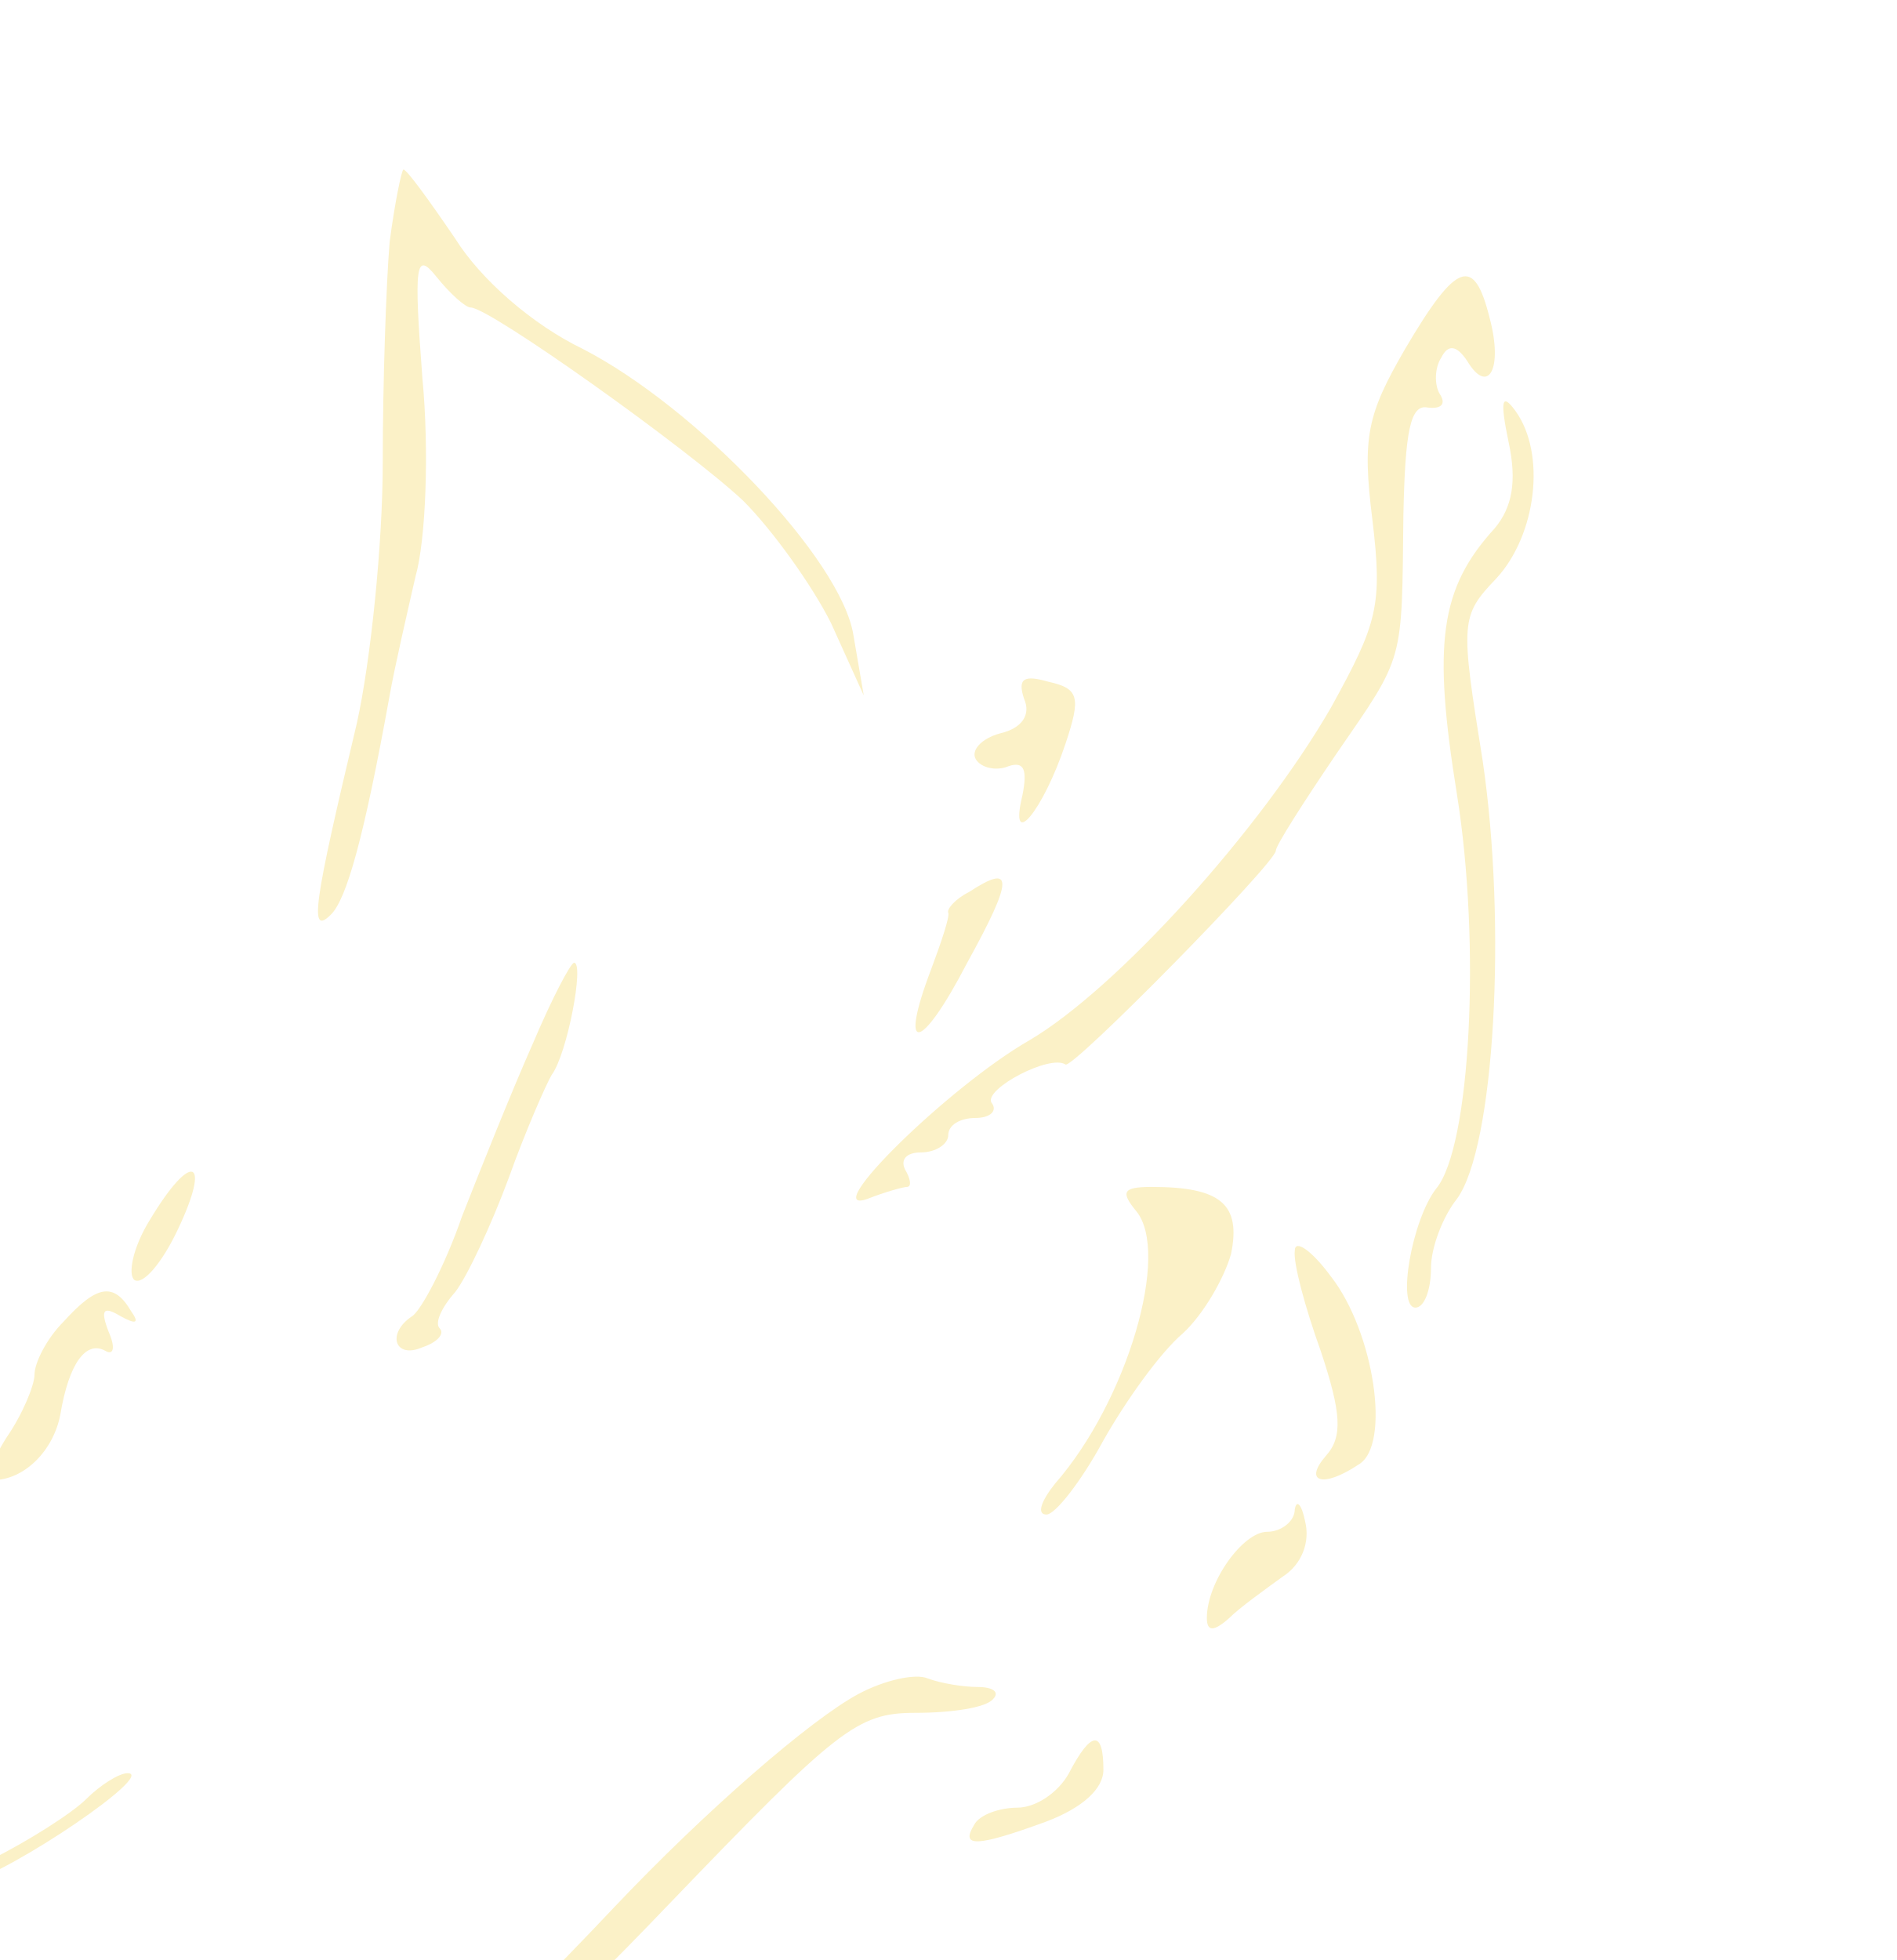
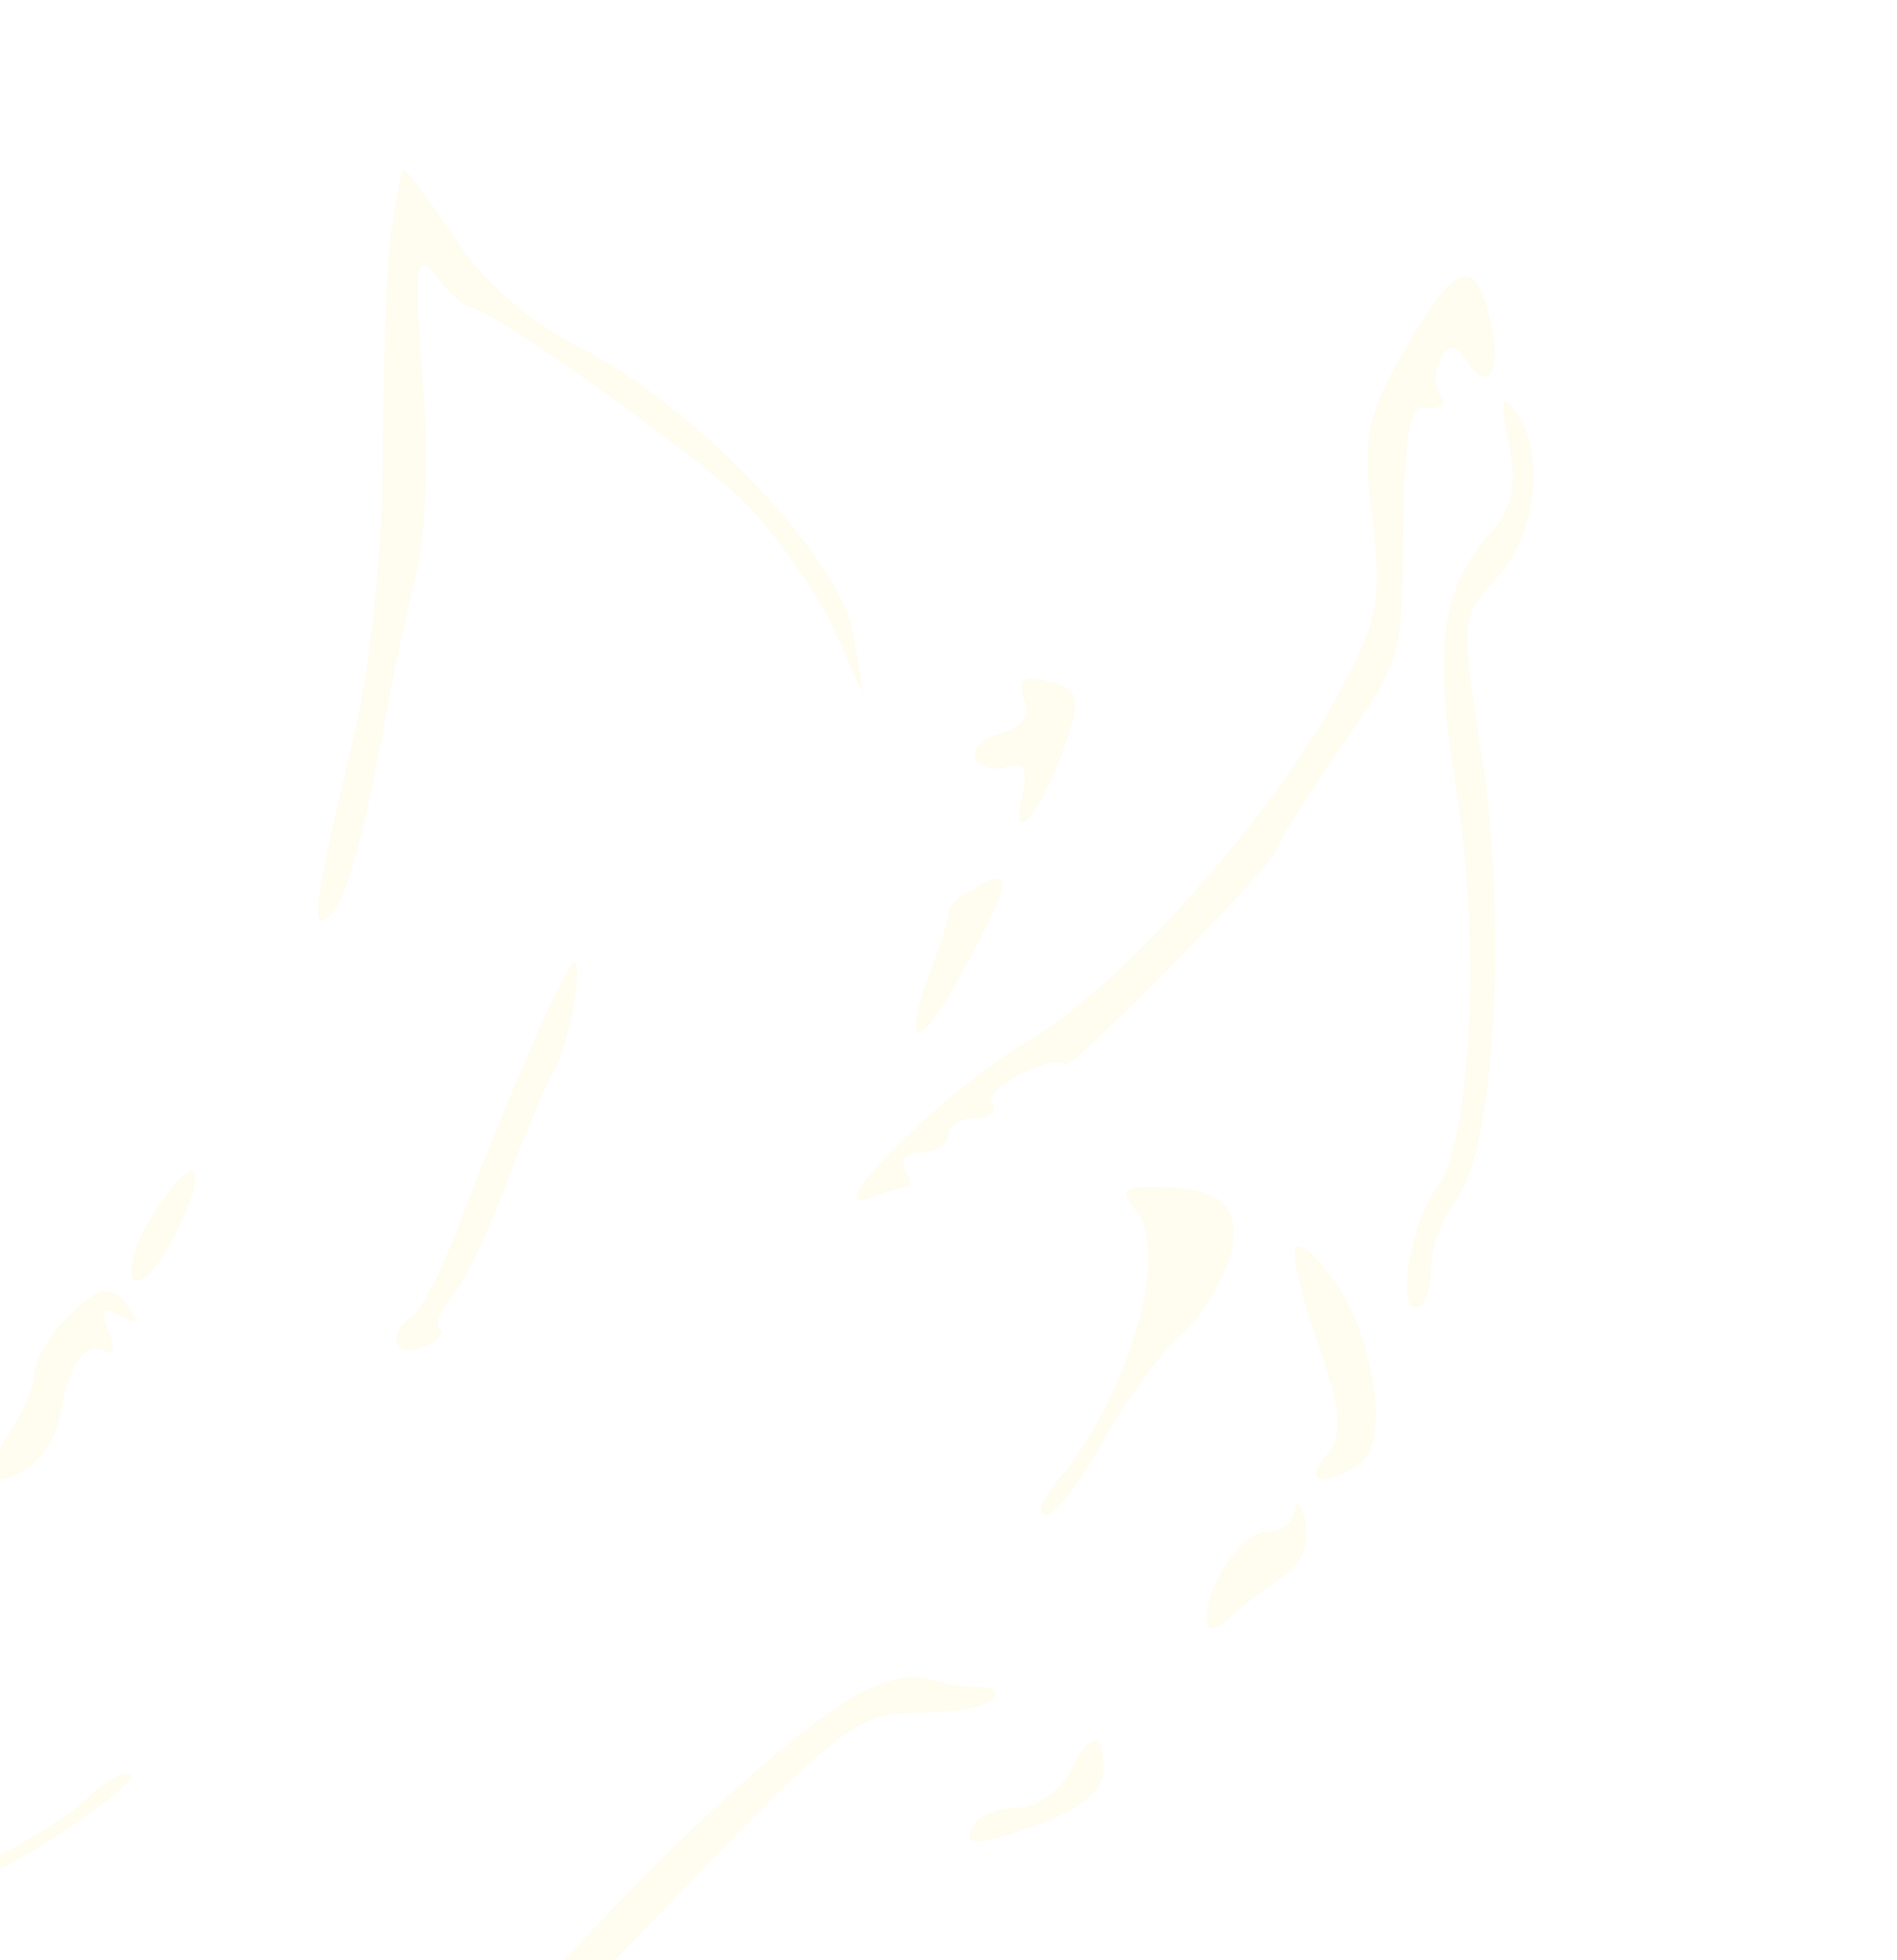
<svg xmlns="http://www.w3.org/2000/svg" version="1.0" width="300pt" height="310pt" viewBox="197 30 110 110" preserveAspectRatio="xMidYMid meet">
-   <rect width="100%" height="100%" fill="rgb(40, 40, 40)" />
-   <g transform="translate(0,310) scale(0.1,-0.1)" fill="rgb(251, 241, 199)" stroke="none">
+   <rect width="100%" height="100%" fill="rgb(40, 39, 38)" />
+   <g transform="translate(0,310) scale(0.1,-0.1)" fill="rgb(255, 252, 240)" stroke="none">
    <path d="M2196 2678 c-2 -24 -4 -81 -4 -128 0 -47 -7 -115 -15 -151 -25 -105 -28 -124 -15 -111 9 9 19 44 34 127 3 17 10 47 15 69 6 21 8 73 4 115 -5 66 -4 74 8 59 8 -10 17 -18 20 -18 11 0 126 -82 158 -112 17 -17 40 -49 51 -71 l19 -42 -6 35 c-7 44 -91 132 -157 166 -29 14 -59 40 -74 64 -15 22 -28 40 -30 40 -1 0 -5 -19 -8 -42z" />
    <path d="M2785 2616 c-22 -38 -25 -51 -19 -99 6 -50 3 -60 -24 -109 -41 -71 -124 -163 -175 -193 -47 -27 -123 -102 -94 -92 10 4 21 7 23 7 3 0 2 5 -1 10 -3 6 1 10 9 10 9 0 16 5 16 10 0 6 7 10 16 10 8 0 13 4 9 9 -4 8 34 28 43 22 4 -3 122 117 122 124 0 3 16 28 35 56 40 58 38 52 39 139 1 48 4 64 14 62 8 -1 11 2 7 8 -3 5 -3 15 1 21 4 8 9 7 15 -2 12 -20 21 -5 13 25 -9 36 -19 33 -49 -18z" />
    <path d="M2845 2562 c5 -23 2 -38 -8 -50 -32 -35 -36 -67 -22 -154 14 -87 8 -205 -12 -229 -14 -18 -23 -69 -12 -69 5 0 9 10 9 23 0 12 7 30 15 40 22 30 29 159 15 254 -13 81 -13 84 8 106 23 25 29 72 11 97 -8 11 -9 6 -4 -18z" />
    <path d="M755 2519 c-49 -3 -100 -11 -112 -18 -16 -8 -29 -9 -42 -1 -11 5 -36 10 -57 10 -31 0 -35 -2 -24 -15 9 -11 6 -21 -19 -53 -42 -51 -52 -90 -35 -130 7 -18 19 -32 27 -32 11 0 14 -11 12 -42 -3 -47 4 -65 46 -118 15 -20 29 -51 31 -70 3 -30 4 -32 10 -12 4 15 -3 39 -21 75 -50 94 -55 119 -37 200 9 40 25 87 36 105 11 18 20 39 20 47 0 19 15 19 34 -1 11 -11 16 -35 16 -77 0 -35 4 -56 8 -50 9 15 7 97 -3 129 -9 28 16 34 150 41 55 2 105 5 110 5 6 1 46 -2 90 -5 l80 -6 -80 14 c-44 8 -96 13 -115 12 -19 -1 -75 -5 -125 -8z m-175 -39 c0 -6 -13 -34 -30 -63 -16 -28 -29 -55 -30 -59 -3 -39 -15 -68 -27 -68 -8 0 -13 6 -10 13 2 6 0 20 -5 29 -11 22 10 71 46 112 14 16 26 33 26 38 0 4 7 8 15 8 8 0 15 -5 15 -10z" />
    <path d="M2564 2413 c4 -9 -1 -17 -14 -20 -11 -3 -17 -10 -14 -15 3 -5 12 -7 19 -4 9 3 11 -2 8 -17 -8 -33 12 -9 25 30 9 27 8 32 -10 36 -14 4 -18 2 -14 -10z" />
    <path d="M71 2402 c-12 -23 -1 -43 69 -119 48 -53 60 -74 79 -140 13 -43 38 -128 57 -188 19 -61 37 -141 41 -178 3 -37 9 -67 14 -67 13 0 15 44 2 70 -7 13 -10 35 -7 47 4 13 1 30 -6 38 -6 8 -9 19 -5 25 3 5 1 10 -5 10 -6 0 -9 4 -6 9 3 5 -2 26 -11 47 -9 22 -18 46 -19 54 -3 27 -26 105 -34 115 -7 10 -19 50 -27 88 -2 10 -9 24 -16 31 -6 7 -25 30 -42 51 -16 20 -36 43 -42 50 -35 37 2 42 55 8 13 -8 25 -13 27 -11 2 2 -23 20 -56 40 -53 33 -60 35 -68 20z" />
    <path d="M200 2395 c0 -38 73 -125 105 -125 4 0 -7 10 -26 23 -23 15 -38 37 -47 65 -8 23 -18 42 -23 42 -5 0 -9 -2 -9 -5z" />
    <path d="M387 2332 c-20 -77 -22 -107 -6 -79 7 13 18 16 41 12 17 -3 35 -8 40 -11 4 -3 8 -1 8 5 0 13 -37 24 -51 15 -8 -4 -10 12 -8 54 2 33 2 63 -1 66 -3 3 -14 -25 -23 -62z" />
    <path d="M630 2295 c0 -30 1 -26 -22 -100 -20 -66 -23 -89 -8 -63 9 15 49 162 50 181 0 4 -4 7 -10 7 -5 0 -10 -11 -10 -25z" />
    <path d="M2532 2301 c-8 -4 -13 -10 -12 -12 1 -2 -4 -17 -10 -33 -19 -50 -6 -48 21 4 27 49 27 58 1 41z" />
    <path d="M2279 2213 c-12 -27 -30 -72 -41 -100 -10 -29 -24 -55 -29 -58 -15 -10 -10 -25 6 -18 9 3 13 8 10 11 -3 3 1 12 9 21 7 9 21 39 31 66 10 28 22 55 25 60 9 12 19 65 13 65 -2 0 -13 -21 -24 -47z" />
    <path d="M480 2185 c0 -8 -4 -15 -9 -15 -16 0 -18 -49 -4 -77 16 -32 83 -103 96 -103 5 0 -12 24 -38 53 -46 51 -46 53 -41 105 4 28 4 52 1 52 -3 0 -5 -7 -5 -15z" />
    <path d="M1610 2163 c0 -7 4 -14 8 -17 13 -8 13 -62 -1 -88 -7 -14 -20 -33 -30 -42 -9 -10 -17 -22 -17 -27 0 -19 20 -8 50 29 27 32 31 43 27 81 -4 38 -37 95 -37 64z" />
    <path d="M2057 2111 c-10 -16 -13 -32 -9 -35 5 -3 16 10 25 29 20 42 8 46 -16 6z" />
    <path d="M2629 2116 c20 -24 -5 -110 -47 -158 -8 -10 -11 -18 -5 -18 5 0 20 19 33 43 13 23 33 51 46 62 12 11 24 32 28 46 6 29 -6 39 -46 39 -17 0 -18 -3 -9 -14z" />
    <path d="M1930 2077 c4 -19 12 -42 18 -53 9 -16 11 -10 12 34 0 44 -3 52 -19 52 -16 0 -18 -5 -11 -33z" />
    <path d="M2721 2093 c-1 -7 6 -33 15 -58 12 -36 13 -50 3 -61 -13 -15 -2 -19 19 -5 19 11 9 77 -16 109 -11 15 -21 22 -21 15z" />
    <path d="M2007 2052 c-10 -10 -17 -24 -17 -31 0 -6 -7 -23 -16 -36 -9 -14 -12 -25 -8 -25 18 0 35 17 39 38 5 30 15 43 26 37 5 -3 6 2 2 11 -5 13 -3 15 7 9 9 -5 11 -4 6 3 -10 17 -20 15 -39 -6z" />
    <path d="M1605 1960 c7 -11 85 -34 92 -27 2 3 -17 12 -43 21 -56 19 -57 19 -49 6z" />
    <path d="M2721 1943 c0 -7 -8 -13 -16 -13 -14 0 -35 -29 -35 -50 0 -8 4 -8 13 0 6 6 20 16 31 24 11 7 16 20 13 32 -2 10 -5 13 -6 7z" />
    <path d="M2468 1836 c-28 -15 -89 -68 -142 -124 -17 -18 -41 -43 -53 -54 -13 -12 -23 -30 -23 -39 0 -11 40 24 107 94 99 103 110 112 144 112 21 0 41 3 45 8 4 4 0 7 -9 7 -8 0 -21 2 -29 5 -7 3 -25 -1 -40 -9z" />
    <path d="M2590 1790 c-6 -11 -19 -20 -30 -20 -10 0 -22 -4 -25 -10 -8 -13 1 -13 42 2 21 8 33 19 33 30 0 23 -7 23 -20 -2z" />
    <path d="M2020 1775 c-8 -8 -33 -24 -55 -35 -23 -12 -29 -18 -15 -14 27 7 111 64 94 64 -5 0 -16 -7 -24 -15z" />
    <path d="M910 1710 c0 -3 5 -21 11 -40 6 -19 12 -70 14 -114 4 -85 10 -103 21 -62 6 24 3 67 -10 142 -4 20 -35 85 -36 74z" />
    <path d="M265 1645 c-9 -20 -14 -41 -12 -48 3 -7 8 2 12 18 4 17 15 38 23 48 8 9 10 17 5 17 -6 0 -18 -16 -28 -35z" />
    <path d="M975 1589 c8 -61 9 -64 25 -54 9 6 9 9 1 14 -6 4 -12 24 -13 45 -1 20 -6 39 -11 43 -6 3 -6 -15 -2 -48z" />
    <path d="M2283 1600 c-13 -5 -23 -12 -23 -15 0 -4 4 -4 8 -1 12 7 29 -6 36 -30 4 -15 -1 -28 -21 -46 -16 -14 -47 -48 -70 -74 -23 -27 -64 -73 -90 -103 -26 -30 -46 -54 -43 -55 3 -1 -16 -22 -42 -48 -27 -26 -48 -52 -48 -58 0 -6 -12 -23 -27 -39 -37 -38 -63 -71 -76 -98 -5 -13 -14 -23 -19 -23 -4 0 -8 -5 -8 -11 0 -6 -15 -32 -33 -58 -37 -51 -80 -131 -71 -131 4 0 1 -7 -6 -15 -16 -19 -40 -19 -77 -1 -64 33 -203 43 -203 15 0 -12 17 -12 25 1 3 6 17 10 31 10 21 0 24 -4 19 -20 -4 -14 -2 -20 9 -20 8 0 18 5 21 10 10 16 25 12 19 -5 -4 -9 0 -15 9 -15 8 0 17 7 21 15 3 8 13 15 22 15 11 0 14 -5 10 -16 -4 -12 -2 -15 9 -11 8 4 25 0 39 -7 l25 -12 -30 -35 c-16 -19 -36 -48 -44 -66 -8 -17 -31 -60 -51 -95 -20 -35 -46 -81 -58 -103 -11 -22 -24 -42 -28 -45 -3 -3 -18 -43 -34 -90 -15 -47 -33 -94 -39 -105 -7 -11 -23 -50 -35 -87 -12 -37 -26 -70 -31 -73 -13 -8 -11 -55 2 -55 5 0 7 5 4 10 -4 6 -2 16 3 23 5 7 15 30 22 51 7 22 28 72 46 112 18 40 38 92 44 116 7 24 45 102 86 174 41 72 74 135 74 139 0 4 19 35 42 69 23 33 41 66 41 73 0 7 4 13 9 13 4 0 21 26 37 58 73 141 238 358 450 590 94 103 103 116 87 127 -16 12 -15 14 10 34 l27 21 -29 -1 c-16 0 -39 -4 -51 -9z" />
    <path d="M285 1518 c23 -67 73 -160 102 -194 10 -11 31 -46 48 -77 16 -31 33 -57 38 -57 11 0 -2 40 -19 57 -7 7 -16 23 -20 36 -3 12 -13 29 -21 37 -29 31 -84 126 -109 192 -34 85 -49 90 -19 6z" />
    <path d="M981 1510 c-1 -8 -4 -26 -7 -40 -6 -24 -6 -24 11 -8 15 14 16 21 7 40 -6 14 -11 17 -11 8z" />
    <path d="M440 1150 c0 -9 4 -20 9 -25 5 -6 17 -40 27 -77 18 -67 18 -68 -4 -106 -12 -23 -21 -54 -20 -76 1 -25 -6 -43 -20 -59 -23 -24 -28 -37 -14 -37 18 0 52 69 52 104 0 21 9 53 19 70 18 30 18 33 1 96 -18 67 -50 137 -50 110z" />
    <path d="M376 965 c-28 -27 -37 -46 -42 -85 -4 -27 -10 -50 -15 -50 -12 0 -12 -37 0 -44 8 -6 19 29 28 89 4 30 42 95 55 95 4 0 14 -10 22 -22 l16 -22 0 21 c0 28 -10 53 -21 53 -4 0 -24 -16 -43 -35z" />
    <path d="M106 779 c2 -4 17 -9 34 -12 21 -5 30 -12 30 -26 0 -26 34 -66 49 -57 8 5 4 16 -14 38 -29 35 -25 48 16 48 16 0 29 4 29 9 0 5 -33 8 -74 8 -41 -1 -72 -5 -70 -8z" />
    <path d="M220 639 c-8 -12 -23 -32 -32 -44 -22 -28 -23 -36 -3 -29 8 4 15 12 15 19 0 7 7 18 16 25 19 17 37 50 27 50 -5 0 -15 -10 -23 -21z" />
    <path d="M1469 559 c-9 -17 -8 -25 4 -37 9 -8 22 -12 31 -9 12 5 13 12 5 37 -13 35 -24 38 -40 9z" />
    <path d="M106 487 c-19 -30 -49 -69 -66 -86 -17 -17 -27 -31 -21 -31 5 0 16 7 25 15 8 8 19 15 25 15 6 0 11 7 11 15 0 7 7 18 15 23 9 4 17 19 20 31 2 13 12 32 21 42 10 11 14 22 11 25 -3 3 -22 -18 -41 -49z" />
  </g>
</svg>
